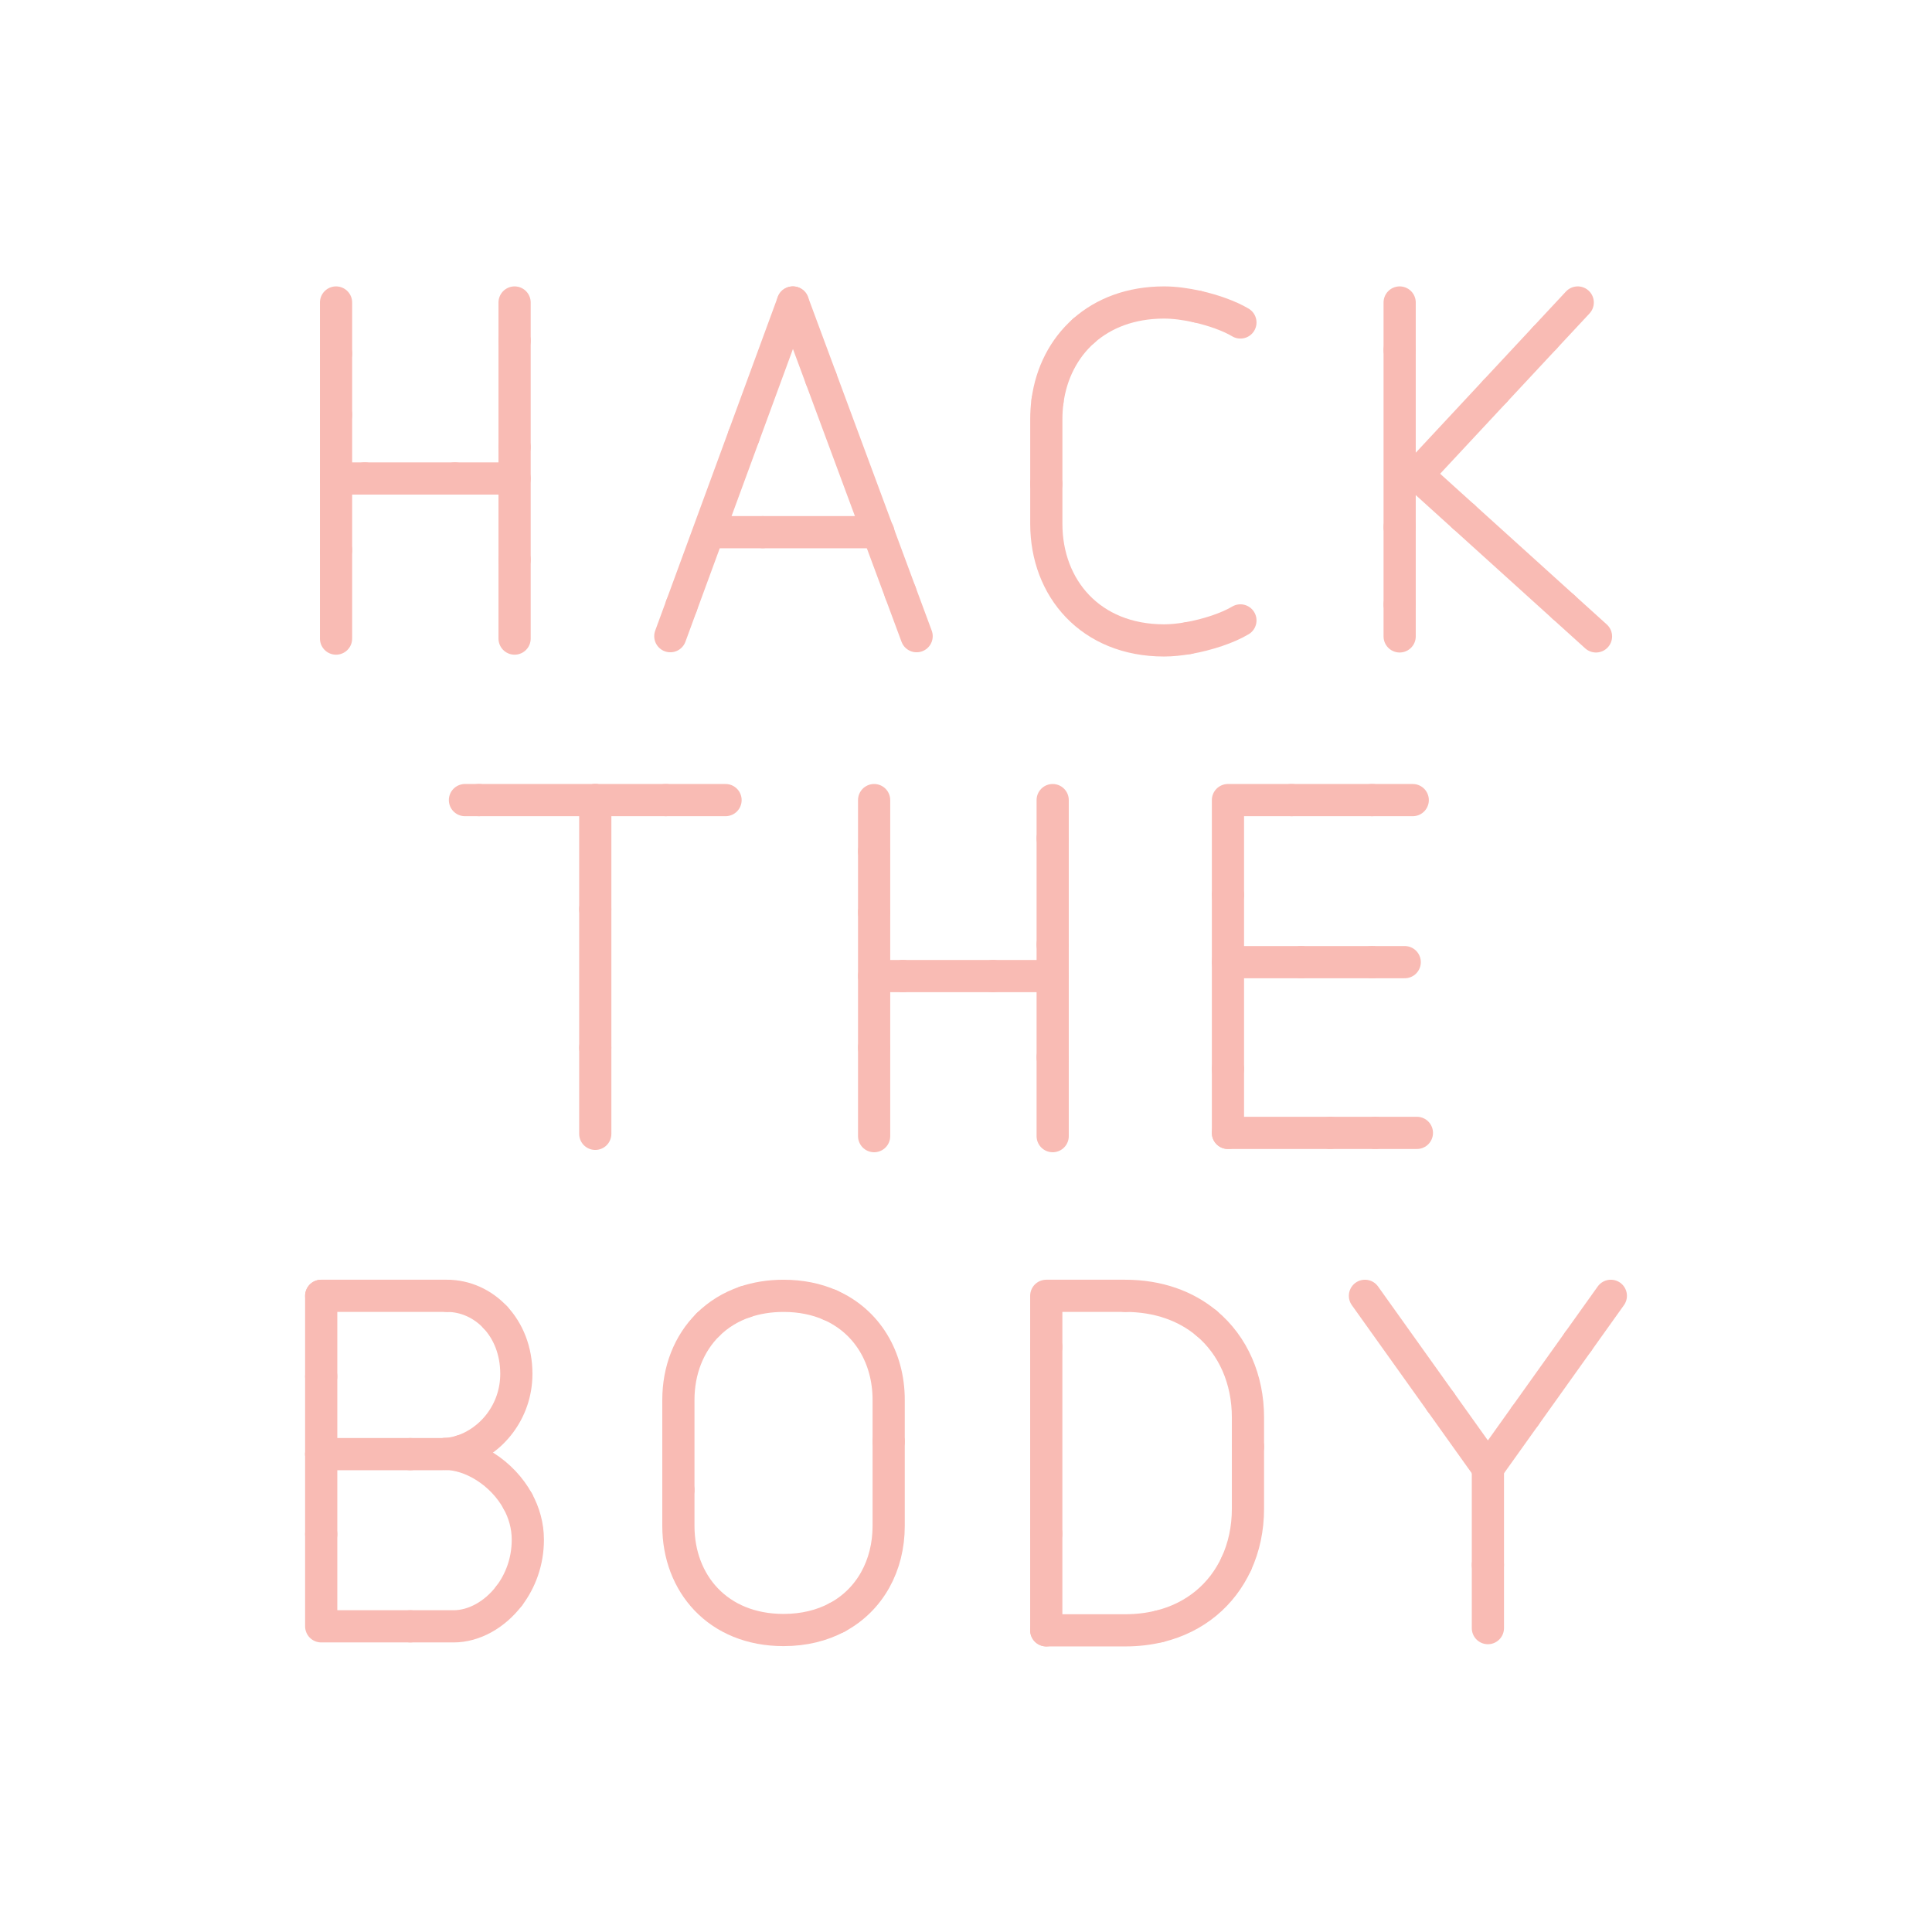
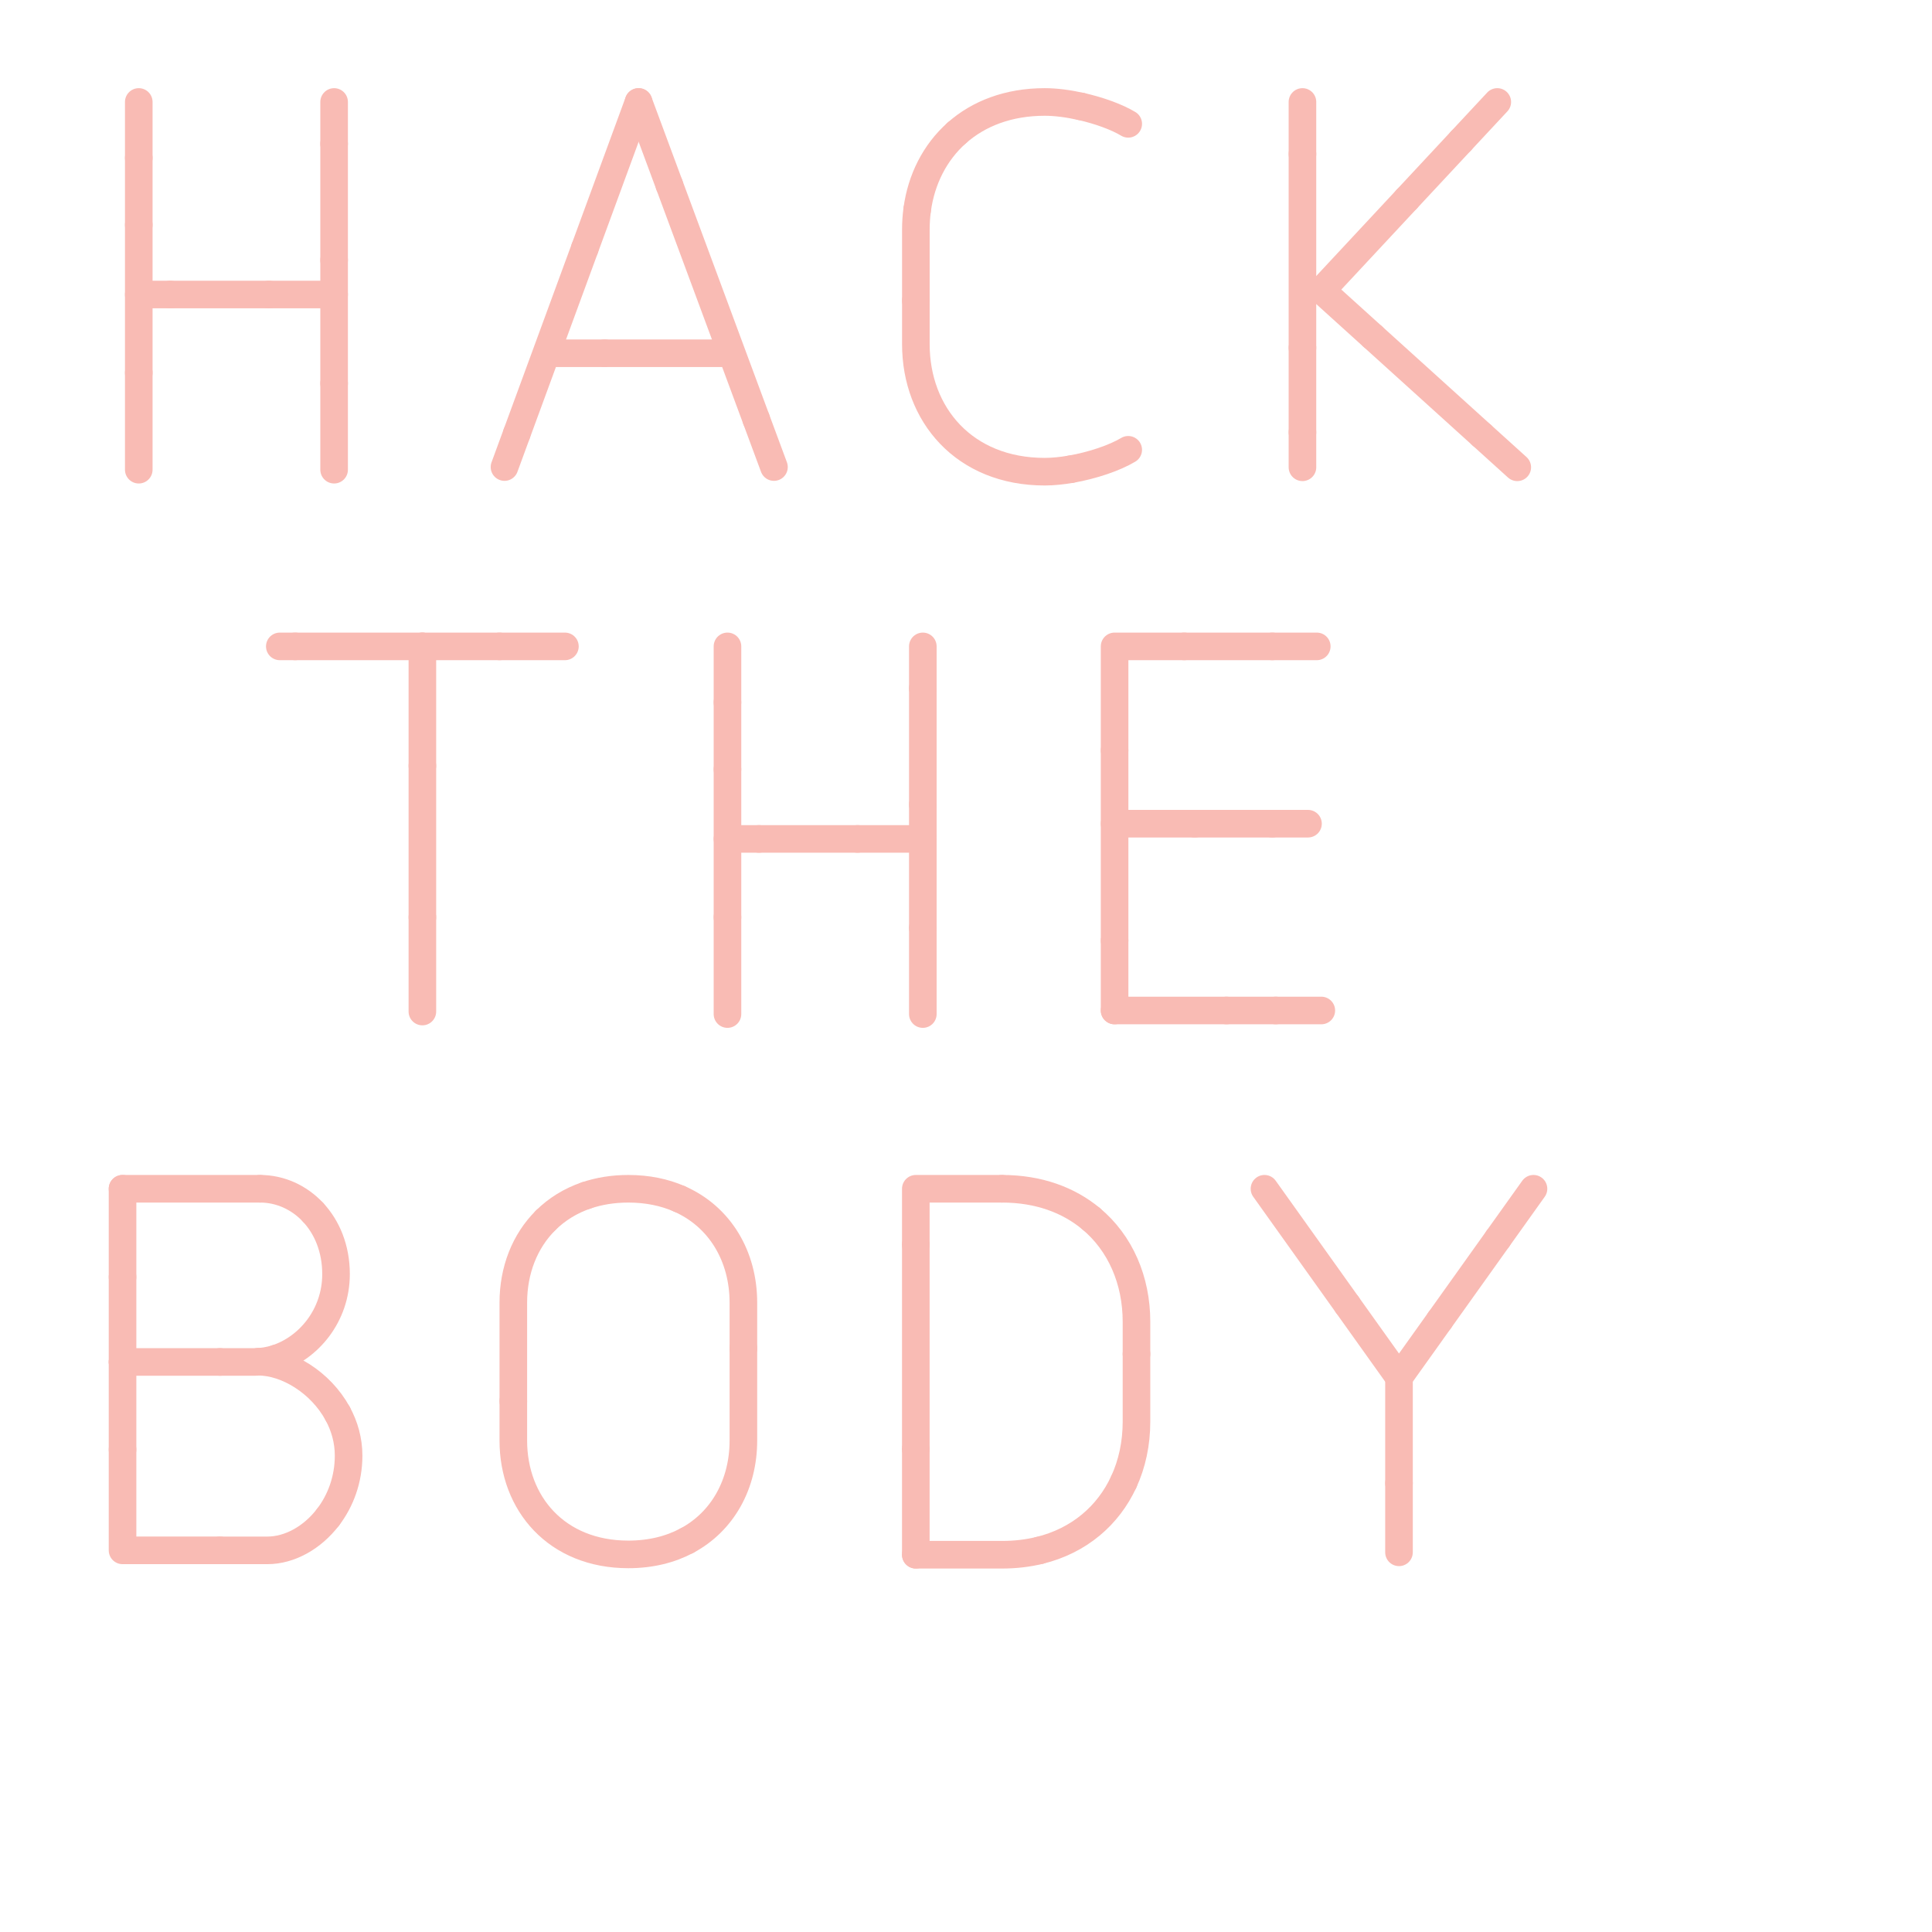
- <svg xmlns="http://www.w3.org/2000/svg" version="1.1" id="Layer_1" x="0px" y="0px" width="600px" height="600px" viewBox="0 0 600 600" enable-background="new 0 0 600 600" xml:space="preserve">
-   <path fill="none" stroke="#F9BBB4" stroke-width="10" stroke-linecap="round" stroke-linejoin="round" stroke-miterlimit="10" d="  M104.362,170.831v27.49" />
-   <path fill="none" stroke="#F9BBB4" stroke-width="10" stroke-linecap="round" stroke-linejoin="round" stroke-miterlimit="10" d="  M104.362,128.831v42" />
-   <path fill="none" stroke="#F9BBB4" stroke-width="10" stroke-linecap="round" stroke-linejoin="round" stroke-miterlimit="10" d="  M104.362,109.831v19" />
-   <path fill="none" stroke="#F9BBB4" stroke-width="10" stroke-linecap="round" stroke-linejoin="round" stroke-miterlimit="10" d="  M104.362,93.942v15.89" />
-   <path fill="none" stroke="#F9BBB4" stroke-width="10" stroke-linecap="round" stroke-linejoin="round" stroke-miterlimit="10" d="  M159.811,173.831v24.49" />
-   <path fill="none" stroke="#F9BBB4" stroke-width="10" stroke-linecap="round" stroke-linejoin="round" stroke-miterlimit="10" d="  M159.811,138.831v35" />
-   <path fill="none" stroke="#F9BBB4" stroke-width="10" stroke-linecap="round" stroke-linejoin="round" stroke-miterlimit="10" d="  M159.811,105.831v33" />
-   <path fill="none" stroke="#F9BBB4" stroke-width="10" stroke-linecap="round" stroke-linejoin="round" stroke-miterlimit="10" d="  M159.811,93.942v11.89" />
-   <path fill="none" stroke="#F9BBB4" stroke-width="10" stroke-linecap="round" stroke-linejoin="round" stroke-miterlimit="10" d="  M113.3,148.594h-8.938" />
-   <path fill="none" stroke="#F9BBB4" stroke-width="10" stroke-linecap="round" stroke-linejoin="round" stroke-miterlimit="10" d="  M141.3,148.594h-28" />
-   <path fill="none" stroke="#F9BBB4" stroke-width="10" stroke-linecap="round" stroke-linejoin="round" stroke-miterlimit="10" d="  M159.811,148.594H141.3" />
-   <path fill="none" stroke="#F9BBB4" stroke-width="10" stroke-linecap="round" stroke-linejoin="round" stroke-miterlimit="10" d="  M211.653,188.092l-3.479,9.479" />
-   <path fill="none" stroke="#F9BBB4" stroke-width="10" stroke-linecap="round" stroke-linejoin="round" stroke-miterlimit="10" d="  M230.978,135.476l-19.325,52.614" />
-   <path fill="none" stroke="#F9BBB4" stroke-width="10" stroke-linecap="round" stroke-linejoin="round" stroke-miterlimit="10" d="  M246.235,93.942l-15.257,41.534" />
-   <path fill="none" stroke="#F9BBB4" stroke-width="10" stroke-linecap="round" stroke-linejoin="round" stroke-miterlimit="10" d="  M254.962,117.475l-8.729-23.533" />
-   <path fill="none" stroke="#F9BBB4" stroke-width="10" stroke-linecap="round" stroke-linejoin="round" stroke-miterlimit="10" d="  M279.62,183.971l-24.658-66.496" />
-   <path fill="none" stroke="#F9BBB4" stroke-width="10" stroke-linecap="round" stroke-linejoin="round" stroke-miterlimit="10" d="  M284.663,197.572l-5.043-13.601" />
-   <path fill="none" stroke="#F9BBB4" stroke-width="10" stroke-linecap="round" stroke-linejoin="round" stroke-miterlimit="10" d="  M236.617,165.27h-16.351" />
-   <path fill="none" stroke="#F9BBB4" stroke-width="10" stroke-linecap="round" stroke-linejoin="round" stroke-miterlimit="10" d="  M272.783,165.27h-35.642" />
-   <path fill="none" stroke="#F9BBB4" stroke-width="10" stroke-linecap="round" stroke-linejoin="round" stroke-miterlimit="10" d="  M368.969,198.178c6.104-1.062,12.393-3.189,16.252-5.504" />
-   <path fill="none" stroke="#F9BBB4" stroke-width="10" stroke-linecap="round" stroke-linejoin="round" stroke-miterlimit="10" d="  M324.942,150.301v12.39c0,19.993,13.754,36.198,36.572,36.198c2.32-0.001,4.871-0.262,7.455-0.709" />
-   <path fill="none" stroke="#F9BBB4" stroke-width="10" stroke-linecap="round" stroke-linejoin="round" stroke-miterlimit="10" d="  M325.313,124.533c-0.246,1.828-0.371,3.701-0.371,5.608V150.3" />
-   <path fill="none" stroke="#F9BBB4" stroke-width="10" stroke-linecap="round" stroke-linejoin="round" stroke-miterlimit="10" d="  M336.549,102.739c-6.178,5.481-10.068,13.13-11.236,21.794" />
-   <path fill="none" stroke="#F9BBB4" stroke-width="10" stroke-linecap="round" stroke-linejoin="round" stroke-miterlimit="10" d="  M371.838,95.22c-3.535-0.798-7.146-1.28-10.324-1.278c-10.32,0-18.787,3.313-24.965,8.797" />
-   <path fill="none" stroke="#F9BBB4" stroke-width="10" stroke-linecap="round" stroke-linejoin="round" stroke-miterlimit="10" d="  M385.221,100.148c-3.26-1.952-8.24-3.771-13.383-4.928" />
-   <path fill="none" stroke="#F9BBB4" stroke-width="10" stroke-linecap="round" stroke-linejoin="round" stroke-miterlimit="10" d="  M434.675,108.712v-14.77" />
-   <path fill="none" stroke="#F9BBB4" stroke-width="10" stroke-linecap="round" stroke-linejoin="round" stroke-miterlimit="10" d="  M434.675,163.712v-55" />
-   <path fill="none" stroke="#F9BBB4" stroke-width="10" stroke-linecap="round" stroke-linejoin="round" stroke-miterlimit="10" d="  M434.675,187.712v-24" />
-   <path fill="none" stroke="#F9BBB4" stroke-width="10" stroke-linecap="round" stroke-linejoin="round" stroke-miterlimit="10" d="  M434.675,197.638v-9.928" />
-   <path fill="none" stroke="#F9BBB4" stroke-width="10" stroke-linecap="round" stroke-linejoin="round" stroke-miterlimit="10" d="  M479.716,104.954l10.262-11.012" />
-   <path fill="none" stroke="#F9BBB4" stroke-width="10" stroke-linecap="round" stroke-linejoin="round" stroke-miterlimit="10" d="  M464.265,121.534l15.451-16.579" />
-   <path fill="none" stroke="#F9BBB4" stroke-width="10" stroke-linecap="round" stroke-linejoin="round" stroke-miterlimit="10" d="  M454.579,160.493l-14.443-13.063l24.129-25.896" />
-   <path fill="none" stroke="#F9BBB4" stroke-width="10" stroke-linecap="round" stroke-linejoin="round" stroke-miterlimit="10" d="  M485.564,188.519l-30.982-28.026" />
-   <path fill="none" stroke="#F9BBB4" stroke-width="10" stroke-linecap="round" stroke-linejoin="round" stroke-miterlimit="10" d="  M495.65,197.642l-10.086-9.123" />
+ <svg xmlns="http://www.w3.org/2000/svg" version="1.1" id="Layer_1" x="0px" y="0px" width="700px" height="700px" viewBox="0 0 700 700" enable-background="new 0 0 700 700" xml:space="preserve">
+   <path fill="none" stroke="#F9BBB4" stroke-width="10" stroke-linecap="round" stroke-linejoin="round" stroke-miterlimit="10" d="  M50.278,135.089v35.09" />
+   <path fill="none" stroke="#F9BBB4" stroke-width="10" stroke-linecap="round" stroke-linejoin="round" stroke-miterlimit="10" d="  M50.278,81.478v53.609" />
+   <path fill="none" stroke="#F9BBB4" stroke-width="10" stroke-linecap="round" stroke-linejoin="round" stroke-miterlimit="10" d="  M50.278,57.226v24.252" />
+   <path fill="none" stroke="#F9BBB4" stroke-width="10" stroke-linecap="round" stroke-linejoin="round" stroke-miterlimit="10" d="  M50.278,36.945v20.282" />
+   <path fill="none" stroke="#F9BBB4" stroke-width="10" stroke-linecap="round" stroke-linejoin="round" stroke-miterlimit="10" d="  M121.056,138.918v31.261" />
+   <path fill="none" stroke="#F9BBB4" stroke-width="10" stroke-linecap="round" stroke-linejoin="round" stroke-miterlimit="10" d="  M121.056,94.242v44.675" />
+   <path fill="none" stroke="#F9BBB4" stroke-width="10" stroke-linecap="round" stroke-linejoin="round" stroke-miterlimit="10" d="  M121.056,52.12v42.122" />
+   <path fill="none" stroke="#F9BBB4" stroke-width="10" stroke-linecap="round" stroke-linejoin="round" stroke-miterlimit="10" d="  M121.056,36.945v15.176" />
+   <path fill="none" stroke="#F9BBB4" stroke-width="10" stroke-linecap="round" stroke-linejoin="round" stroke-miterlimit="10" d="  M61.688,106.705h-11.41" />
+   <path fill="none" stroke="#F9BBB4" stroke-width="10" stroke-linecap="round" stroke-linejoin="round" stroke-miterlimit="10" d="  M97.428,106.705h-35.74" />
+   <path fill="none" stroke="#F9BBB4" stroke-width="10" stroke-linecap="round" stroke-linejoin="round" stroke-miterlimit="10" d="  M121.056,106.705H97.428" />
+   <path fill="none" stroke="#F9BBB4" stroke-width="10" stroke-linecap="round" stroke-linejoin="round" stroke-miterlimit="10" d="  M187.228,157.121l-4.44,12.101" />
+   <path fill="none" stroke="#F9BBB4" stroke-width="10" stroke-linecap="round" stroke-linejoin="round" stroke-miterlimit="10" d="  M211.896,89.961l-24.667,67.159" />
+   <path fill="none" stroke="#F9BBB4" stroke-width="10" stroke-linecap="round" stroke-linejoin="round" stroke-miterlimit="10" d="  M231.37,36.945l-19.476,53.016" />
+   <path fill="none" stroke="#F9BBB4" stroke-width="10" stroke-linecap="round" stroke-linejoin="round" stroke-miterlimit="10" d="  M242.51,66.984l-11.142-30.039" />
+   <path fill="none" stroke="#F9BBB4" stroke-width="10" stroke-linecap="round" stroke-linejoin="round" stroke-miterlimit="10" d="  M273.985,151.862L242.51,66.984" />
+   <path fill="none" stroke="#F9BBB4" stroke-width="10" stroke-linecap="round" stroke-linejoin="round" stroke-miterlimit="10" d="  M280.422,169.222l-6.438-17.36" />
+   <path fill="none" stroke="#F9BBB4" stroke-width="10" stroke-linecap="round" stroke-linejoin="round" stroke-miterlimit="10" d="  M219.094,127.991h-20.871" />
+   <path fill="none" stroke="#F9BBB4" stroke-width="10" stroke-linecap="round" stroke-linejoin="round" stroke-miterlimit="10" d="  M264.589,127.991h-45.494" />
+   <path fill="none" stroke="#F9BBB4" stroke-width="10" stroke-linecap="round" stroke-linejoin="round" stroke-miterlimit="10" d="  M388.032,169.996c7.79-1.355,15.817-4.071,20.744-7.024" />
+   <path fill="none" stroke="#F9BBB4" stroke-width="10" stroke-linecap="round" stroke-linejoin="round" stroke-miterlimit="10" d="  M331.834,108.883v15.814c0,25.52,17.557,46.205,46.683,46.205c2.962-0.001,6.218-0.334,9.517-0.905" />
+   <path fill="none" stroke="#F9BBB4" stroke-width="10" stroke-linecap="round" stroke-linejoin="round" stroke-miterlimit="10" d="  M332.309,75.992c-0.313,2.333-0.475,4.724-0.475,7.159v25.729" />
+   <path fill="none" stroke="#F9BBB4" stroke-width="10" stroke-linecap="round" stroke-linejoin="round" stroke-miterlimit="10" d="  M346.651,48.174c-7.885,6.997-12.852,16.761-14.342,27.819" />
+   <path fill="none" stroke="#F9BBB4" stroke-width="10" stroke-linecap="round" stroke-linejoin="round" stroke-miterlimit="10" d="  M391.696,38.577c-4.513-1.019-9.121-1.634-13.179-1.632c-13.173,0-23.979,4.229-31.866,11.229" />
+   <path fill="none" stroke="#F9BBB4" stroke-width="10" stroke-linecap="round" stroke-linejoin="round" stroke-miterlimit="10" d="  M408.778,44.867c-4.16-2.492-10.519-4.813-17.082-6.29" />
+   <path fill="none" stroke="#F9BBB4" stroke-width="10" stroke-linecap="round" stroke-linejoin="round" stroke-miterlimit="10" d="  M471.903,55.798V36.945" />
+   <path fill="none" stroke="#F9BBB4" stroke-width="10" stroke-linecap="round" stroke-linejoin="round" stroke-miterlimit="10" d="  M471.903,126.001V55.798" />
+   <path fill="none" stroke="#F9BBB4" stroke-width="10" stroke-linecap="round" stroke-linejoin="round" stroke-miterlimit="10" d="  M471.903,156.636v-30.636" />
+   <path fill="none" stroke="#F9BBB4" stroke-width="10" stroke-linecap="round" stroke-linejoin="round" stroke-miterlimit="10" d="  M471.903,169.307v-12.672" />
+   <path fill="none" stroke="#F9BBB4" stroke-width="10" stroke-linecap="round" stroke-linejoin="round" stroke-miterlimit="10" d="  M529.395,51.001l13.098-14.056" />
+   <path fill="none" stroke="#F9BBB4" stroke-width="10" stroke-linecap="round" stroke-linejoin="round" stroke-miterlimit="10" d="  M509.672,72.164l19.723-21.162" />
+   <path fill="none" stroke="#F9BBB4" stroke-width="10" stroke-linecap="round" stroke-linejoin="round" stroke-miterlimit="10" d="  M497.309,121.893l-18.437-16.675l30.8-33.055" />
+   <path fill="none" stroke="#F9BBB4" stroke-width="10" stroke-linecap="round" stroke-linejoin="round" stroke-miterlimit="10" d="  M536.859,157.667l-39.547-35.773" />
+   <path fill="none" stroke="#F9BBB4" stroke-width="10" stroke-linecap="round" stroke-linejoin="round" stroke-miterlimit="10" d="  M549.733,169.312l-12.874-11.646" />
  <g id="letter-4">
</g>
  <g id="letter-8">
</g>
-   <path fill="none" stroke="#F9BBB4" stroke-width="10" stroke-linecap="round" stroke-linejoin="round" stroke-miterlimit="10" d="  M184.865,325.371v26.754" />
-   <path fill="none" stroke="#F9BBB4" stroke-width="10" stroke-linecap="round" stroke-linejoin="round" stroke-miterlimit="10" d="  M184.865,282.379v42.992" />
-   <path fill="none" stroke="#F9BBB4" stroke-width="10" stroke-linecap="round" stroke-linejoin="round" stroke-miterlimit="10" d="  M184.865,248.477v33.901" />
-   <path fill="none" stroke="#F9BBB4" stroke-width="10" stroke-linecap="round" stroke-linejoin="round" stroke-miterlimit="10" d="  M148.748,248.477h-4.353" />
-   <path fill="none" stroke="#F9BBB4" stroke-width="10" stroke-linecap="round" stroke-linejoin="round" stroke-miterlimit="10" d="  M184.865,248.477h-36.117" />
-   <path fill="none" stroke="#F9BBB4" stroke-width="10" stroke-linecap="round" stroke-linejoin="round" stroke-miterlimit="10" d="  M206.748,248.477h-21.883" />
-   <path fill="none" stroke="#F9BBB4" stroke-width="10" stroke-linecap="round" stroke-linejoin="round" stroke-miterlimit="10" d="  M225.323,248.477h-18.573" />
-   <path fill="none" stroke="#F9BBB4" stroke-width="10" stroke-linecap="round" stroke-linejoin="round" stroke-miterlimit="10" d="  M271.466,325.357v27.482" />
-   <path fill="none" stroke="#F9BBB4" stroke-width="10" stroke-linecap="round" stroke-linejoin="round" stroke-miterlimit="10" d="  M271.466,283.366v41.992" />
-   <path fill="none" stroke="#F9BBB4" stroke-width="10" stroke-linecap="round" stroke-linejoin="round" stroke-miterlimit="10" d="  M271.466,264.366v19" />
-   <path fill="none" stroke="#F9BBB4" stroke-width="10" stroke-linecap="round" stroke-linejoin="round" stroke-miterlimit="10" d="  M271.466,248.477v15.89" />
-   <path fill="none" stroke="#F9BBB4" stroke-width="10" stroke-linecap="round" stroke-linejoin="round" stroke-miterlimit="10" d="  M326.918,328.355v24.484" />
-   <path fill="none" stroke="#F9BBB4" stroke-width="10" stroke-linecap="round" stroke-linejoin="round" stroke-miterlimit="10" d="  M326.918,293.366v34.99" />
-   <path fill="none" stroke="#F9BBB4" stroke-width="10" stroke-linecap="round" stroke-linejoin="round" stroke-miterlimit="10" d="  M326.918,260.366v33" />
-   <path fill="none" stroke="#F9BBB4" stroke-width="10" stroke-linecap="round" stroke-linejoin="round" stroke-miterlimit="10" d="  M326.918,248.477v11.89" />
-   <path fill="none" stroke="#F9BBB4" stroke-width="10" stroke-linecap="round" stroke-linejoin="round" stroke-miterlimit="10" d="  M280.403,303.129h-8.938" />
-   <path fill="none" stroke="#F9BBB4" stroke-width="10" stroke-linecap="round" stroke-linejoin="round" stroke-miterlimit="10" d="  M308.406,303.129h-28.003" />
-   <path fill="none" stroke="#F9BBB4" stroke-width="10" stroke-linecap="round" stroke-linejoin="round" stroke-miterlimit="10" d="  M326.918,303.129h-18.514" />
-   <path fill="none" stroke="#F9BBB4" stroke-width="10" stroke-linecap="round" stroke-linejoin="round" stroke-miterlimit="10" d="  M427.106,351.828h12.924" />
-   <path fill="none" stroke="#F9BBB4" stroke-width="10" stroke-linecap="round" stroke-linejoin="round" stroke-miterlimit="10" d="  M413.106,351.828h14" />
-   <path fill="none" stroke="#F9BBB4" stroke-width="10" stroke-linecap="round" stroke-linejoin="round" stroke-miterlimit="10" d="  M381.352,351.828h31.754" />
-   <path fill="none" stroke="#F9BBB4" stroke-width="10" stroke-linecap="round" stroke-linejoin="round" stroke-miterlimit="10" d="  M381.352,331.988v19.84" />
-   <path fill="none" stroke="#F9BBB4" stroke-width="10" stroke-linecap="round" stroke-linejoin="round" stroke-miterlimit="10" d="  M381.352,278v53.988" />
-   <path fill="none" stroke="#F9BBB4" stroke-width="10" stroke-linecap="round" stroke-linejoin="round" stroke-miterlimit="10" d="  M401.106,248.477h-19.754V278" />
-   <path fill="none" stroke="#F9BBB4" stroke-width="10" stroke-linecap="round" stroke-linejoin="round" stroke-miterlimit="10" d="  M426.106,248.477h-25" />
-   <path fill="none" stroke="#F9BBB4" stroke-width="10" stroke-linecap="round" stroke-linejoin="round" stroke-miterlimit="10" d="  M438.739,248.477h-12.633" />
-   <path fill="none" stroke="#F9BBB4" stroke-width="10" stroke-linecap="round" stroke-linejoin="round" stroke-miterlimit="10" d="  M404.106,298.805h-22.754" />
-   <path fill="none" stroke="#F9BBB4" stroke-width="10" stroke-linecap="round" stroke-linejoin="round" stroke-miterlimit="10" d="  M426.106,298.805h-22" />
-   <path fill="none" stroke="#F9BBB4" stroke-width="10" stroke-linecap="round" stroke-linejoin="round" stroke-miterlimit="10" d="  M436.25,298.805h-10.146" />
+   <path fill="none" stroke="#F9BBB4" stroke-width="10" stroke-linecap="round" stroke-linejoin="round" stroke-miterlimit="10" d="  M153.036,332.349v34.148" />
+   <path fill="none" stroke="#F9BBB4" stroke-width="10" stroke-linecap="round" stroke-linejoin="round" stroke-miterlimit="10" d="  M153.036,277.472v54.877" />
+   <path fill="none" stroke="#F9BBB4" stroke-width="10" stroke-linecap="round" stroke-linejoin="round" stroke-miterlimit="10" d="  M153.036,234.199v43.273" />
+   <path fill="none" stroke="#F9BBB4" stroke-width="10" stroke-linecap="round" stroke-linejoin="round" stroke-miterlimit="10" d="  M106.935,234.199h-5.556" />
+   <path fill="none" stroke="#F9BBB4" stroke-width="10" stroke-linecap="round" stroke-linejoin="round" stroke-miterlimit="10" d="  M153.036,234.199h-46.102" />
+   <path fill="none" stroke="#F9BBB4" stroke-width="10" stroke-linecap="round" stroke-linejoin="round" stroke-miterlimit="10" d="  M180.969,234.199h-27.932" />
+   <path fill="none" stroke="#F9BBB4" stroke-width="10" stroke-linecap="round" stroke-linejoin="round" stroke-miterlimit="10" d="  M204.677,234.199h-23.708" />
+   <path fill="none" stroke="#F9BBB4" stroke-width="10" stroke-linecap="round" stroke-linejoin="round" stroke-miterlimit="10" d="  M263.576,332.332v35.079" />
+   <path fill="none" stroke="#F9BBB4" stroke-width="10" stroke-linecap="round" stroke-linejoin="round" stroke-miterlimit="10" d="  M263.576,278.733v53.601" />
+   <path fill="none" stroke="#F9BBB4" stroke-width="10" stroke-linecap="round" stroke-linejoin="round" stroke-miterlimit="10" d="  M263.576,254.48v24.252" />
+   <path fill="none" stroke="#F9BBB4" stroke-width="10" stroke-linecap="round" stroke-linejoin="round" stroke-miterlimit="10" d="  M263.576,234.199v20.282" />
+   <path fill="none" stroke="#F9BBB4" stroke-width="10" stroke-linecap="round" stroke-linejoin="round" stroke-miterlimit="10" d="  M334.358,336.159v31.252" />
+   <path fill="none" stroke="#F9BBB4" stroke-width="10" stroke-linecap="round" stroke-linejoin="round" stroke-miterlimit="10" d="  M334.358,291.497v44.663" />
+   <path fill="none" stroke="#F9BBB4" stroke-width="10" stroke-linecap="round" stroke-linejoin="round" stroke-miterlimit="10" d="  M334.358,249.375v42.122" />
+   <path fill="none" stroke="#F9BBB4" stroke-width="10" stroke-linecap="round" stroke-linejoin="round" stroke-miterlimit="10" d="  M334.358,234.199v15.176" />
+   <path fill="none" stroke="#F9BBB4" stroke-width="10" stroke-linecap="round" stroke-linejoin="round" stroke-miterlimit="10" d="  M274.984,303.96h-11.407" />
+   <path fill="none" stroke="#F9BBB4" stroke-width="10" stroke-linecap="round" stroke-linejoin="round" stroke-miterlimit="10" d="  M310.728,303.96h-35.744" />
+   <path fill="none" stroke="#F9BBB4" stroke-width="10" stroke-linecap="round" stroke-linejoin="round" stroke-miterlimit="10" d="  M334.358,303.96h-23.632" />
+   <path fill="none" stroke="#F9BBB4" stroke-width="10" stroke-linecap="round" stroke-linejoin="round" stroke-miterlimit="10" d="  M462.24,366.12h16.497" />
+   <path fill="none" stroke="#F9BBB4" stroke-width="10" stroke-linecap="round" stroke-linejoin="round" stroke-miterlimit="10" d="  M444.369,366.12h17.87" />
+   <path fill="none" stroke="#F9BBB4" stroke-width="10" stroke-linecap="round" stroke-linejoin="round" stroke-miterlimit="10" d="  M403.839,366.12h40.53" />
+   <path fill="none" stroke="#F9BBB4" stroke-width="10" stroke-linecap="round" stroke-linejoin="round" stroke-miterlimit="10" d="  M403.839,340.797v25.323" />
+   <path fill="none" stroke="#F9BBB4" stroke-width="10" stroke-linecap="round" stroke-linejoin="round" stroke-miterlimit="10" d="  M403.839,271.883v68.914" />
+   <path fill="none" stroke="#F9BBB4" stroke-width="10" stroke-linecap="round" stroke-linejoin="round" stroke-miterlimit="10" d="  M429.053,234.199h-25.214v37.684" />
+   <path fill="none" stroke="#F9BBB4" stroke-width="10" stroke-linecap="round" stroke-linejoin="round" stroke-miterlimit="10" d="  M460.964,234.199h-31.911" />
+   <path fill="none" stroke="#F9BBB4" stroke-width="10" stroke-linecap="round" stroke-linejoin="round" stroke-miterlimit="10" d="  M477.089,234.199h-16.125" />
+   <path fill="none" stroke="#F9BBB4" stroke-width="10" stroke-linecap="round" stroke-linejoin="round" stroke-miterlimit="10" d="  M432.883,298.44h-29.044" />
+   <path fill="none" stroke="#F9BBB4" stroke-width="10" stroke-linecap="round" stroke-linejoin="round" stroke-miterlimit="10" d="  M460.964,298.44h-28.081" />
+   <path fill="none" stroke="#F9BBB4" stroke-width="10" stroke-linecap="round" stroke-linejoin="round" stroke-miterlimit="10" d="  M473.912,298.44h-12.95" />
  <g id="letter-9">
</g>
-   <path fill="none" stroke="#F9BBB4" stroke-width="10" stroke-linecap="round" stroke-linejoin="round" stroke-miterlimit="10" d="  M127.422,451.592H99.754" />
-   <path fill="none" stroke="#F9BBB4" stroke-width="10" stroke-linecap="round" stroke-linejoin="round" stroke-miterlimit="10" d="  M143.456,450.588c-2.021,0.654-4.1,1.004-6.161,1.004h-9.873" />
-   <path fill="none" stroke="#F9BBB4" stroke-width="10" stroke-linecap="round" stroke-linejoin="round" stroke-miterlimit="10" d="  M153.84,409.123c3.966,4.25,6.515,10.307,6.515,17.529c0,11.822-7.842,20.985-16.896,23.936" />
-   <path fill="none" stroke="#F9BBB4" stroke-width="10" stroke-linecap="round" stroke-linejoin="round" stroke-miterlimit="10" d="  M138.823,402.43c5.67,0,11.055,2.441,15.021,6.691" />
-   <path fill="none" stroke="#F9BBB4" stroke-width="10" stroke-linecap="round" stroke-linejoin="round" stroke-miterlimit="10" d="  M99.754,402.43h39.066" />
-   <path fill="none" stroke="#F9BBB4" stroke-width="10" stroke-linecap="round" stroke-linejoin="round" stroke-miterlimit="10" d="  M99.754,427.477V402.43" />
-   <path fill="none" stroke="#F9BBB4" stroke-width="10" stroke-linecap="round" stroke-linejoin="round" stroke-miterlimit="10" d="  M99.754,451.592v-24.112" />
-   <path fill="none" stroke="#F9BBB4" stroke-width="10" stroke-linecap="round" stroke-linejoin="round" stroke-miterlimit="10" d="  M99.754,476.477v-24.887" />
-   <path fill="none" stroke="#F9BBB4" stroke-width="10" stroke-linecap="round" stroke-linejoin="round" stroke-miterlimit="10" d="  M127.421,505.07H99.754v-28.595" />
-   <path fill="none" stroke="#F9BBB4" stroke-width="10" stroke-linecap="round" stroke-linejoin="round" stroke-miterlimit="10" d="  M158.091,495.639c-4.462,5.841-10.905,9.433-17.229,9.433h-13.438" />
-   <path fill="none" stroke="#F9BBB4" stroke-width="10" stroke-linecap="round" stroke-linejoin="round" stroke-miterlimit="10" d="  M160.819,466.246c1.938,3.554,3.104,7.59,3.104,11.93c0,6.789-2.292,12.834-5.83,17.466" />
-   <path fill="none" stroke="#F9BBB4" stroke-width="10" stroke-linecap="round" stroke-linejoin="round" stroke-miterlimit="10" d="  M138.294,451.525c8.095,0,17.693,5.848,22.522,14.721" />
-   <path fill="none" stroke="#F9BBB4" stroke-width="10" stroke-linecap="round" stroke-linejoin="round" stroke-miterlimit="10" d="  M259.945,502.314c10.24-5.475,16.04-16.145,16.04-28.41v-26.197" />
-   <path fill="none" stroke="#F9BBB4" stroke-width="10" stroke-linecap="round" stroke-linejoin="round" stroke-miterlimit="10" d="  M210.679,462.705v11.197c0,17.853,12.277,32.316,32.651,32.316c6.373,0,11.953-1.416,16.61-3.906" />
-   <path fill="none" stroke="#F9BBB4" stroke-width="10" stroke-linecap="round" stroke-linejoin="round" stroke-miterlimit="10" d="  M219.853,411.398c-5.926,5.885-9.174,14.172-9.174,23.352v27.955" />
-   <path fill="none" stroke="#F9BBB4" stroke-width="10" stroke-linecap="round" stroke-linejoin="round" stroke-miterlimit="10" d="  M231.389,404.314c-4.536,1.545-8.409,3.979-11.536,7.086" />
-   <path fill="none" stroke="#F9BBB4" stroke-width="10" stroke-linecap="round" stroke-linejoin="round" stroke-miterlimit="10" d="  M257.788,405.289c-4.194-1.838-9.039-2.857-14.456-2.857c-4.366,0-8.36,0.664-11.942,1.885" />
-   <path fill="none" stroke="#F9BBB4" stroke-width="10" stroke-linecap="round" stroke-linejoin="round" stroke-miterlimit="10" d="  M275.985,447.705V434.75c0-13.104-6.614-24.389-18.194-29.461" />
-   <path fill="none" stroke="#F9BBB4" stroke-width="10" stroke-linecap="round" stroke-linejoin="round" stroke-miterlimit="10" d="  M374.672,410.925c8.301,6.921,12.893,17.455,12.893,29.255v9.143" />
-   <path fill="none" stroke="#F9BBB4" stroke-width="10" stroke-linecap="round" stroke-linejoin="round" stroke-miterlimit="10" d="  M349.424,402.43c10.33,0,18.881,3.184,25.248,8.493" />
-   <path fill="none" stroke="#F9BBB4" stroke-width="10" stroke-linecap="round" stroke-linejoin="round" stroke-miterlimit="10" d="  M324.926,418.318V402.43h24.498" />
-   <path fill="none" stroke="#F9BBB4" stroke-width="10" stroke-linecap="round" stroke-linejoin="round" stroke-miterlimit="10" d="  M324.926,476.318v-58" />
-   <path fill="none" stroke="#F9BBB4" stroke-width="10" stroke-linecap="round" stroke-linejoin="round" stroke-miterlimit="10" d="  M324.926,506.311v-29.99" />
-   <path fill="none" stroke="#F9BBB4" stroke-width="10" stroke-linecap="round" stroke-linejoin="round" stroke-miterlimit="10" d="  M360.022,505.086c-3.279,0.8-6.816,1.227-10.598,1.227h-24.498" />
-   <path fill="none" stroke="#F9BBB4" stroke-width="10" stroke-linecap="round" stroke-linejoin="round" stroke-miterlimit="10" d="  M383.946,485.648c-4.391,9.501-12.629,16.683-23.924,19.438" />
-   <path fill="none" stroke="#F9BBB4" stroke-width="10" stroke-linecap="round" stroke-linejoin="round" stroke-miterlimit="10" d="  M387.565,449.318v19.243c0,6.149-1.248,11.957-3.619,17.088" />
-   <path fill="none" stroke="#F9BBB4" stroke-width="10" stroke-linecap="round" stroke-linejoin="round" stroke-miterlimit="10" d="  M462.078,486.015v19.612" />
-   <path fill="none" stroke="#F9BBB4" stroke-width="10" stroke-linecap="round" stroke-linejoin="round" stroke-miterlimit="10" d="  M462.078,455.94v30.072" />
-   <path fill="none" stroke="#F9BBB4" stroke-width="10" stroke-linecap="round" stroke-linejoin="round" stroke-miterlimit="10" d="  M490.11,416.652l10.148-14.223" />
-   <path fill="none" stroke="#F9BBB4" stroke-width="10" stroke-linecap="round" stroke-linejoin="round" stroke-miterlimit="10" d="  M473.639,439.74l16.473-23.088" />
-   <path fill="none" stroke="#F9BBB4" stroke-width="10" stroke-linecap="round" stroke-linejoin="round" stroke-miterlimit="10" d="  M447.375,435.336l14.703,20.604l11.561-16.2" />
-   <path fill="none" stroke="#F9BBB4" stroke-width="10" stroke-linecap="round" stroke-linejoin="round" stroke-miterlimit="10" d="  M423.897,402.43l23.479,32.903" />
+   <path fill="none" stroke="#F9BBB4" stroke-width="10" stroke-linecap="round" stroke-linejoin="round" stroke-miterlimit="10" d="  M79.714,493.463H44.397" />
+   <path fill="none" stroke="#F9BBB4" stroke-width="10" stroke-linecap="round" stroke-linejoin="round" stroke-miterlimit="10" d="  M100.18,492.18c-2.581,0.835-5.233,1.281-7.865,1.281H79.714" />
+   <path fill="none" stroke="#F9BBB4" stroke-width="10" stroke-linecap="round" stroke-linejoin="round" stroke-miterlimit="10" d="  M113.434,439.255c5.062,5.425,8.316,13.154,8.316,22.375c0,15.09-10.01,26.785-21.566,30.552" />
+   <path fill="none" stroke="#F9BBB4" stroke-width="10" stroke-linecap="round" stroke-linejoin="round" stroke-miterlimit="10" d="  M94.265,430.712c7.237,0,14.111,3.115,19.173,8.541" />
+   <path fill="none" stroke="#F9BBB4" stroke-width="10" stroke-linecap="round" stroke-linejoin="round" stroke-miterlimit="10" d="  M44.397,430.712h49.866" />
+   <path fill="none" stroke="#F9BBB4" stroke-width="10" stroke-linecap="round" stroke-linejoin="round" stroke-miterlimit="10" d="  M44.397,462.681v-31.971" />
+   <path fill="none" stroke="#F9BBB4" stroke-width="10" stroke-linecap="round" stroke-linejoin="round" stroke-miterlimit="10" d="  M44.397,493.463v-30.777" />
+   <path fill="none" stroke="#F9BBB4" stroke-width="10" stroke-linecap="round" stroke-linejoin="round" stroke-miterlimit="10" d="  M44.397,525.227v-31.767" />
+   <path fill="none" stroke="#F9BBB4" stroke-width="10" stroke-linecap="round" stroke-linejoin="round" stroke-miterlimit="10" d="  M79.712,561.723H44.397v-36.499" />
+   <path fill="none" stroke="#F9BBB4" stroke-width="10" stroke-linecap="round" stroke-linejoin="round" stroke-miterlimit="10" d="  M118.861,549.686c-5.694,7.455-13.92,12.04-21.991,12.04H79.716" />
+   <path fill="none" stroke="#F9BBB4" stroke-width="10" stroke-linecap="round" stroke-linejoin="round" stroke-miterlimit="10" d="  M122.342,512.168c2.473,4.535,3.963,9.688,3.963,15.228c0,8.666-2.926,16.382-7.442,22.294" />
+   <path fill="none" stroke="#F9BBB4" stroke-width="10" stroke-linecap="round" stroke-linejoin="round" stroke-miterlimit="10" d="  M93.591,493.378c10.333,0,22.584,7.465,28.749,18.79" />
+   <path fill="none" stroke="#F9BBB4" stroke-width="10" stroke-linecap="round" stroke-linejoin="round" stroke-miterlimit="10" d="  M248.87,558.206c13.07-6.986,20.474-20.606,20.474-36.264v-33.438" />
+   <path fill="none" stroke="#F9BBB4" stroke-width="10" stroke-linecap="round" stroke-linejoin="round" stroke-miterlimit="10" d="  M185.986,507.647v14.293c0,22.787,15.672,41.249,41.678,41.249c8.135,0,15.258-1.807,21.201-4.985" />
+   <path fill="none" stroke="#F9BBB4" stroke-width="10" stroke-linecap="round" stroke-linejoin="round" stroke-miterlimit="10" d="  M197.696,442.158c-7.563,7.512-11.71,18.089-11.71,29.808v35.683" />
+   <path fill="none" stroke="#F9BBB4" stroke-width="10" stroke-linecap="round" stroke-linejoin="round" stroke-miterlimit="10" d="  M212.421,433.115c-5.79,1.974-10.734,5.08-14.726,9.045" />
+   <path fill="none" stroke="#F9BBB4" stroke-width="10" stroke-linecap="round" stroke-linejoin="round" stroke-miterlimit="10" d="  M246.118,434.359c-5.354-2.346-11.538-3.646-18.452-3.646c-5.573,0-10.672,0.848-15.244,2.405" />
+   <path fill="none" stroke="#F9BBB4" stroke-width="10" stroke-linecap="round" stroke-linejoin="round" stroke-miterlimit="10" d="  M269.344,488.502v-16.536c0-16.727-8.442-31.132-23.224-37.605" />
+   <path fill="none" stroke="#F9BBB4" stroke-width="10" stroke-linecap="round" stroke-linejoin="round" stroke-miterlimit="10" d="  M395.313,441.553c10.597,8.834,16.456,22.28,16.456,37.342v11.67" />
+   <path fill="none" stroke="#F9BBB4" stroke-width="10" stroke-linecap="round" stroke-linejoin="round" stroke-miterlimit="10" d="  M363.085,430.712c13.186,0,24.1,4.062,32.228,10.841" />
+   <path fill="none" stroke="#F9BBB4" stroke-width="10" stroke-linecap="round" stroke-linejoin="round" stroke-miterlimit="10" d="  M331.815,450.99v-20.278h31.271" />
+   <path fill="none" stroke="#F9BBB4" stroke-width="10" stroke-linecap="round" stroke-linejoin="round" stroke-miterlimit="10" d="  M331.815,525.024V450.99" />
+   <path fill="none" stroke="#F9BBB4" stroke-width="10" stroke-linecap="round" stroke-linejoin="round" stroke-miterlimit="10" d="  M331.815,563.308v-38.281" />
+   <path fill="none" stroke="#F9BBB4" stroke-width="10" stroke-linecap="round" stroke-linejoin="round" stroke-miterlimit="10" d="  M376.613,561.744c-4.187,1.021-8.7,1.565-13.526,1.565h-31.271" />
+   <path fill="none" stroke="#F9BBB4" stroke-width="10" stroke-linecap="round" stroke-linejoin="round" stroke-miterlimit="10" d="  M407.15,536.933c-5.604,12.127-16.12,21.294-30.537,24.811" />
+   <path fill="none" stroke="#F9BBB4" stroke-width="10" stroke-linecap="round" stroke-linejoin="round" stroke-miterlimit="10" d="  M411.769,490.56v24.562c0,7.851-1.593,15.263-4.619,21.812" />
+   <path fill="none" stroke="#F9BBB4" stroke-width="10" stroke-linecap="round" stroke-linejoin="round" stroke-miterlimit="10" d="  M506.881,537.402v25.033" />
+   <path fill="none" stroke="#F9BBB4" stroke-width="10" stroke-linecap="round" stroke-linejoin="round" stroke-miterlimit="10" d="  M506.881,499.012v38.386" />
+   <path fill="none" stroke="#F9BBB4" stroke-width="10" stroke-linecap="round" stroke-linejoin="round" stroke-miterlimit="10" d="  M542.66,448.864l12.954-18.153" />
+   <path fill="none" stroke="#F9BBB4" stroke-width="10" stroke-linecap="round" stroke-linejoin="round" stroke-miterlimit="10" d="  M521.637,478.335l21.025-29.471" />
+   <path fill="none" stroke="#F9BBB4" stroke-width="10" stroke-linecap="round" stroke-linejoin="round" stroke-miterlimit="10" d="  M488.114,472.714l18.769,26.3l14.756-20.68" />
+   <path fill="none" stroke="#F9BBB4" stroke-width="10" stroke-linecap="round" stroke-linejoin="round" stroke-miterlimit="10" d="  M458.145,430.712l29.97,41.999" />
</svg>
